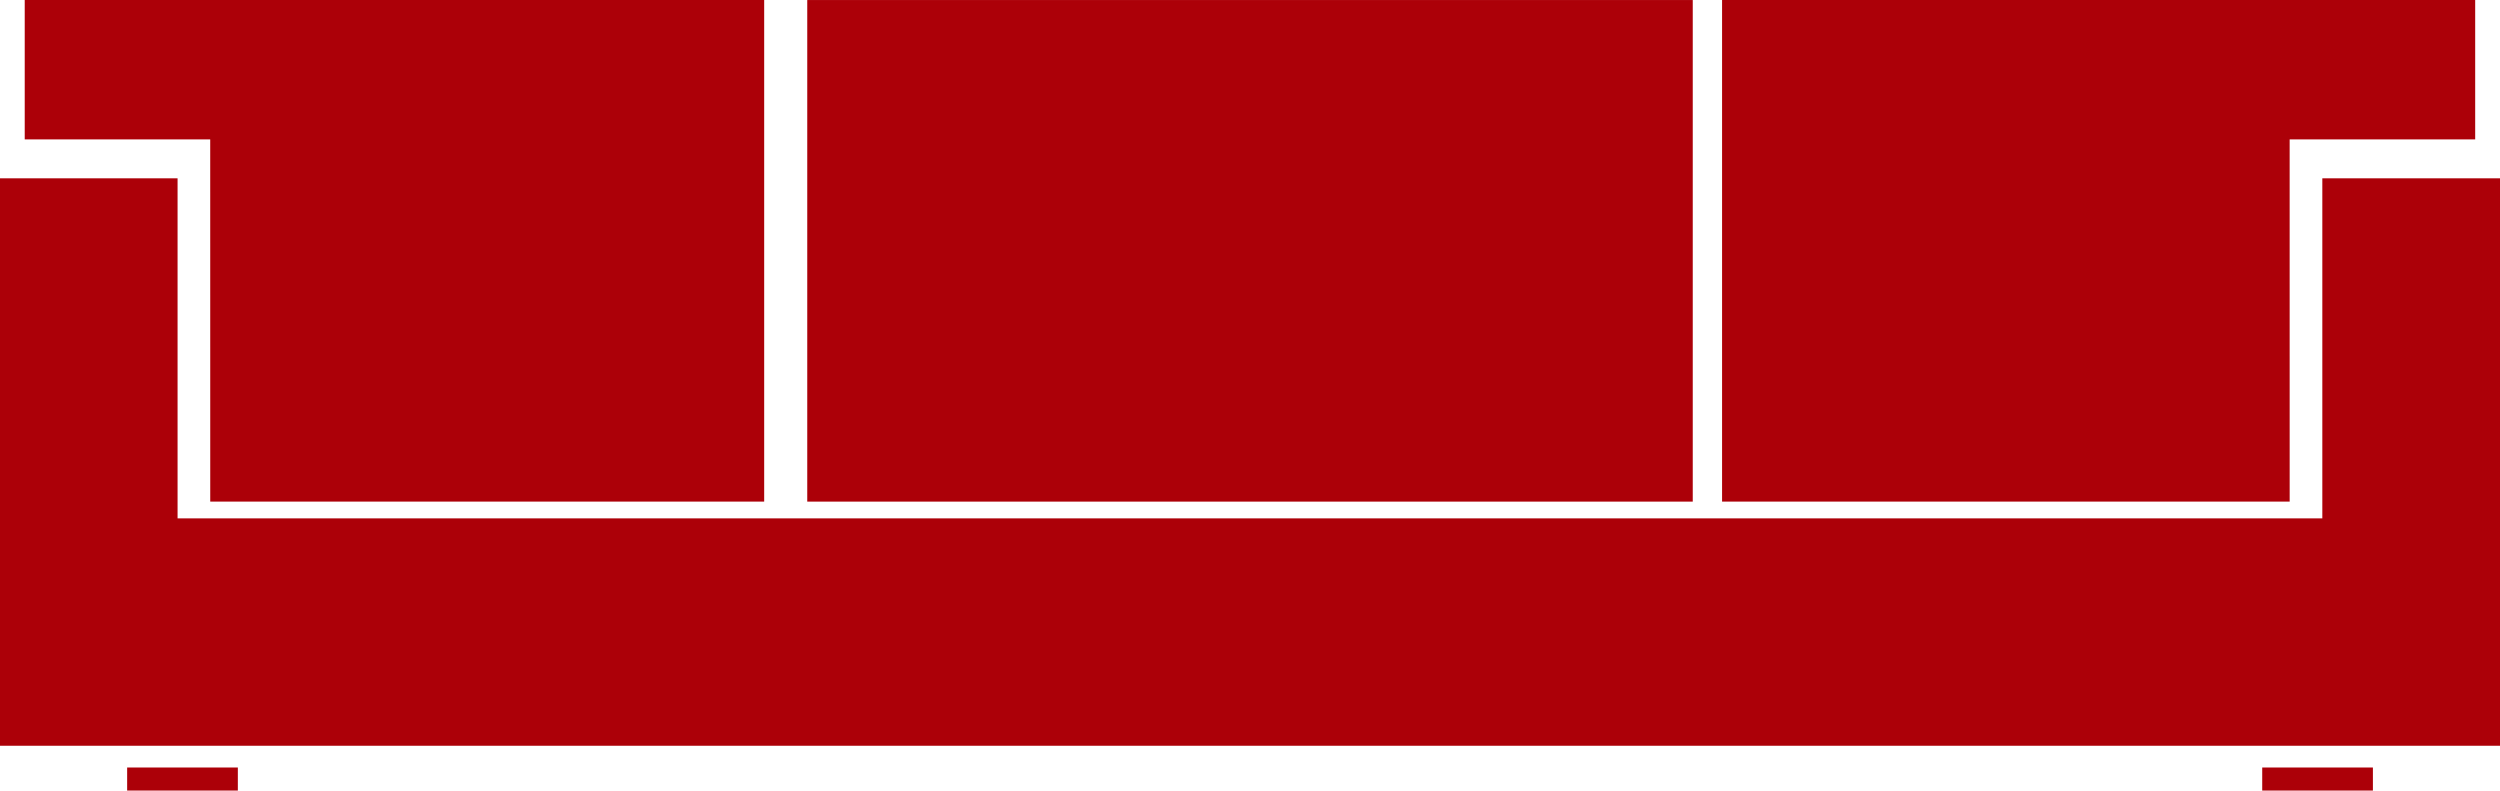
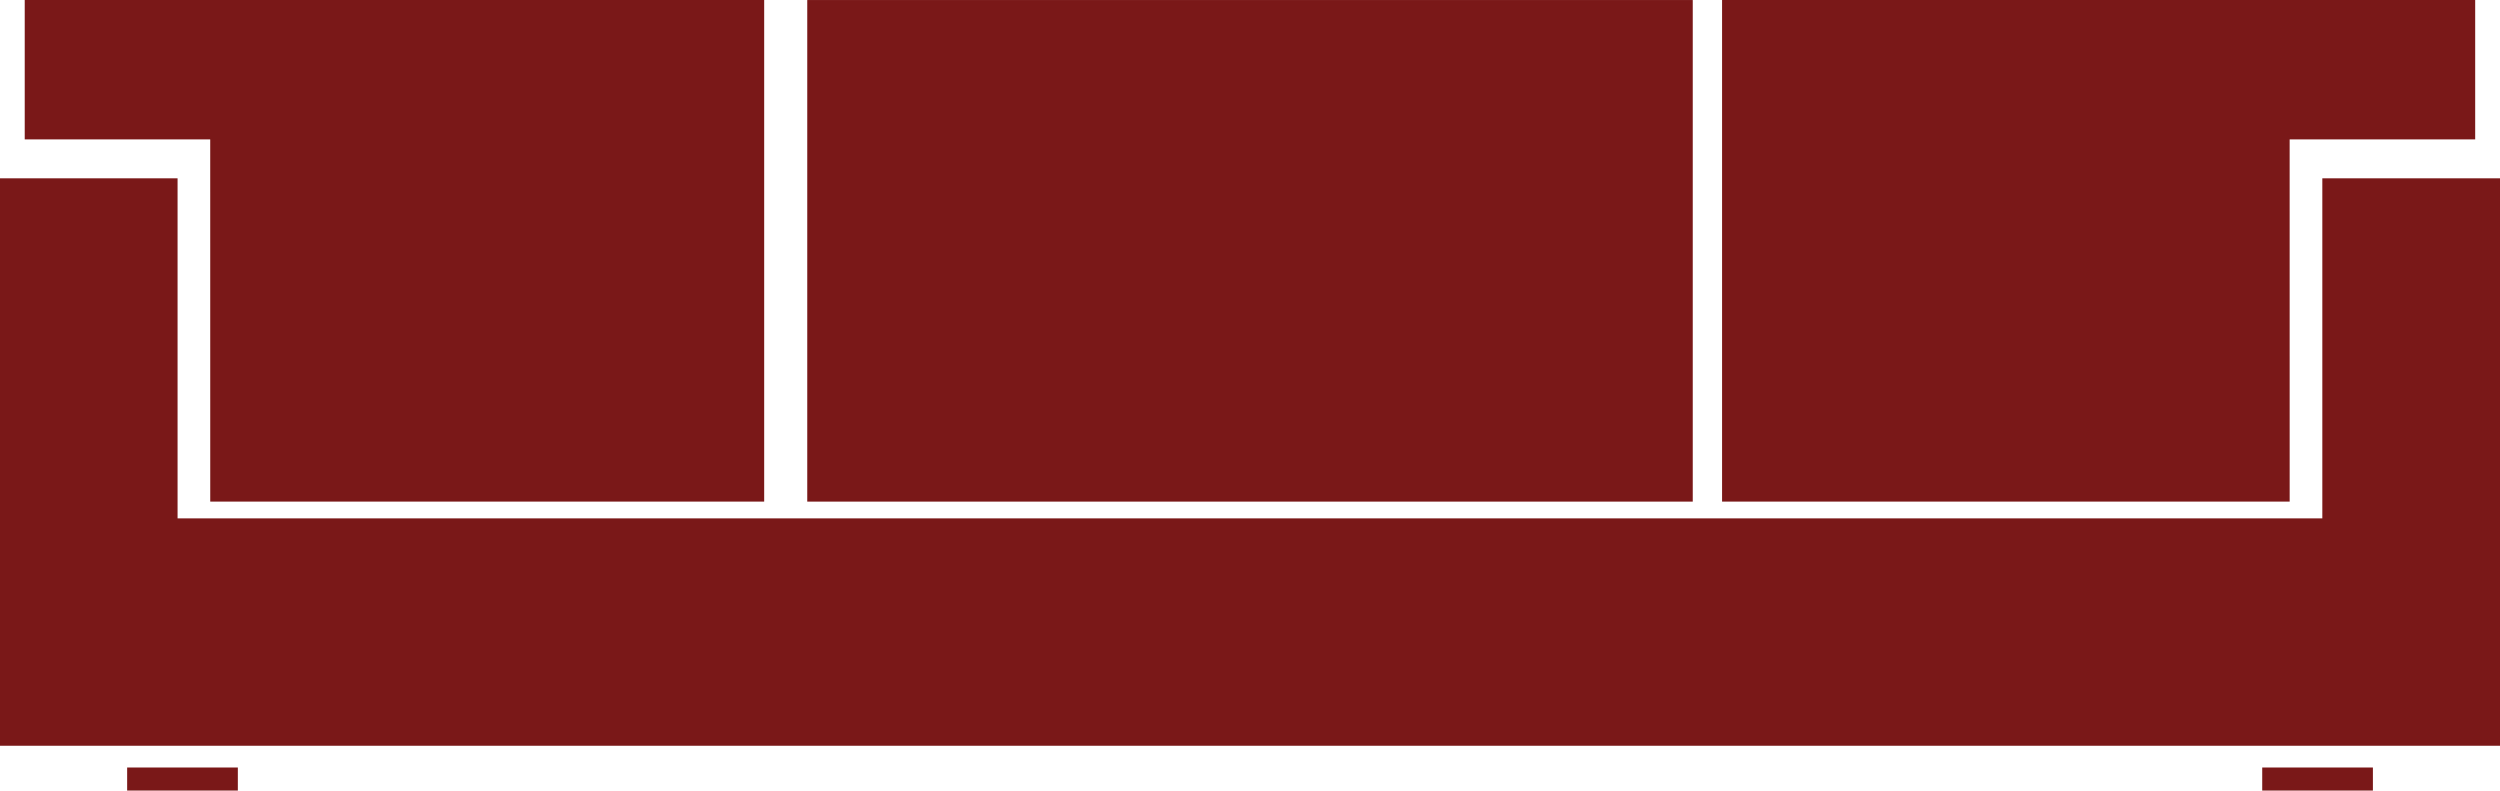
<svg xmlns="http://www.w3.org/2000/svg" width="119.721mm" height="37.859mm" viewBox="0 0 119.721 37.859" version="1.1" id="svg5">
  <defs id="defs2">
    <rect x="685.43" y="593.109" width="751.684" height="241.124" id="rect36152" />
    <symbol id="b" overflow="visible">
      <path d="m 39.078,-2.328 c -2.012,1.043 -4.109,1.828 -6.297,2.359 -2.188,0.531 -4.465,0.797 -6.828,0.797 -7.086,0 -12.699,-1.977 -16.844,-5.938 -4.137,-3.957 -6.203,-9.328 -6.203,-16.109 0,-6.789 2.066,-12.164 6.203,-16.125 4.144,-3.969 9.758,-5.953 16.844,-5.953 2.363,0 4.641,0.266 6.828,0.797 2.188,0.531 4.285,1.324 6.297,2.375 v 8.797 c -2.031,-1.383 -4.039,-2.398 -6.016,-3.047 -1.969,-0.645 -4.047,-0.969 -6.234,-0.969 -3.906,0 -6.984,1.258 -9.234,3.766 -2.242,2.5 -3.359,5.953 -3.359,10.359 0,4.387 1.117,7.836 3.359,10.344 2.25,2.5 5.328,3.75 9.234,3.75 2.188,0 4.266,-0.32 6.234,-0.969 1.977,-0.645 3.984,-1.66 6.016,-3.047 z" id="path30956" />
    </symbol>
    <symbol id="a" overflow="visible">
      <path d="m 16.031,-40.953 v 9.062 h 10.516 v 7.281 H 16.031 v 13.531 c 0,1.48 0.289,2.481 0.875,3 0.594,0.523 1.766,0.781 3.516,0.781 h 5.234 v 7.297 h -8.734 c -4.031,0 -6.887,-0.836 -8.562,-2.516 -1.68,-1.688 -2.516,-4.539 -2.516,-8.562 v -13.531 H 0.765 v -7.281 h 5.078 v -9.062 z" id="path30959" />
    </symbol>
    <symbol id="e" overflow="visible">
      <path d="M 26.594,-27.234 V -44.312 H 36.86 V 0 H 26.594 v -4.609 c -1.398,1.875 -2.945,3.25 -4.641,4.125 -1.688,0.875 -3.641,1.312 -5.859,1.312 -3.93,0 -7.156,-1.562 -9.688,-4.688 -2.523,-3.125 -3.781,-7.144 -3.781,-12.062 0,-4.914 1.258,-8.938 3.781,-12.062 2.531,-3.125 5.758,-4.688 9.688,-4.688 2.195,0 4.144,0.445 5.844,1.328 1.707,0.887 3.258,2.258 4.656,4.109 z m -6.719,20.656 c 2.188,0 3.852,-0.797 5,-2.391 1.145,-1.594 1.719,-3.91 1.719,-6.953 0,-3.039 -0.574,-5.359 -1.719,-6.953 -1.148,-1.594 -2.812,-2.391 -5,-2.391 -2.168,0 -3.824,0.797 -4.969,2.391 -1.148,1.594 -1.719,3.914 -1.719,6.953 0,3.043 0.57,5.359 1.719,6.953 1.145,1.594 2.801,2.391 4.969,2.391 z" id="path30962" />
    </symbol>
    <symbol id="d" overflow="visible">
      <path d="m 21.875,-6.578 c 2.176,0 3.836,-0.797 4.984,-2.391 1.156,-1.594 1.734,-3.91 1.734,-6.953 0,-3.039 -0.578,-5.359 -1.734,-6.953 -1.148,-1.594 -2.809,-2.391 -4.984,-2.391 -2.188,0 -3.867,0.805 -5.031,2.406 -1.168,1.605 -1.75,3.918 -1.75,6.938 0,3.023 0.582,5.336 1.75,6.938 1.164,1.605 2.844,2.406 5.031,2.406 z m -6.781,-20.656 c 1.406,-1.852 2.961,-3.223 4.672,-4.109 1.707,-0.883 3.672,-1.328 5.891,-1.328 3.938,0 7.164,1.562 9.688,4.688 2.519,3.125 3.781,7.148 3.781,12.062 0,4.918 -1.262,8.938 -3.781,12.062 -2.523,3.125 -5.75,4.688 -9.688,4.688 -2.219,0 -4.184,-0.445 -5.891,-1.328 -1.711,-0.883 -3.266,-2.254 -4.672,-4.109 V -7e-4 H 4.906 v -44.312 h 10.188 z" id="path30965" />
    </symbol>
    <symbol id="c" overflow="visible">
      <path d="m 4.906,-31.891 h 10.188 V 0 H 4.906 Z m 0,-12.422 h 10.188 v 8.312 H 4.906 Z" id="path30968" />
    </symbol>
    <symbol id="u" overflow="visible">
      <path d="m 18.766,-1.125 c -0.969,0.5 -1.98,0.875 -3.031,1.125 -1.043,0.258 -2.137,0.391 -3.281,0.391 -3.398,0 -6.09,-0.945 -8.078,-2.844 -1.992,-1.906 -2.984,-4.484 -2.984,-7.734 0,-3.258 0.992,-5.836 2.984,-7.734 1.988,-1.906 4.68,-2.859 8.078,-2.859 1.145,0 2.238,0.133 3.281,0.391 1.051,0.25 2.062,0.625 3.031,1.125 v 4.219 c -0.98,-0.656 -1.945,-1.141 -2.891,-1.453 -0.949,-0.312 -1.949,-0.469 -3,-0.469 -1.875,0 -3.352,0.605 -4.422,1.812 -1.074,1.199 -1.609,2.856 -1.609,4.969 0,2.106 0.535,3.762 1.609,4.969 1.07,1.199 2.547,1.797 4.422,1.797 1.051,0 2.051,-0.148 3,-0.453 0.945,-0.312 1.91,-0.801 2.891,-1.469 z" id="path46028" />
    </symbol>
    <symbol id="c-4" overflow="visible">
      <path d="m 13.734,-11.141 c -0.438,-0.195 -0.871,-0.344 -1.297,-0.438 -0.418,-0.102 -0.84,-0.156 -1.266,-0.156 -1.262,0 -2.231,0.406 -2.906,1.219 -0.68,0.805 -1.016,1.953 -1.016,3.453 v 7.062 H 2.359 v -15.312 h 4.891 v 2.516 c 0.625,-1 1.344,-1.727 2.156,-2.188 0.82,-0.469 1.801,-0.703 2.938,-0.703 0.164,0 0.344,0.012 0.531,0.031 0.195,0.012 0.477,0.039 0.844,0.078 z" id="path46031" />
    </symbol>
    <symbol id="b-8" overflow="visible">
      <path d="m 17.641,-7.703 v 1.406 H 6.188 c 0.125,1.148 0.539,2.008 1.25,2.578 0.707,0.574 1.703,0.859 2.984,0.859 1.031,0 2.082,-0.148 3.156,-0.453 1.082,-0.312 2.191,-0.773 3.328,-1.391 v 3.766 c -1.156,0.438 -2.312,0.766 -3.469,0.984 -1.156,0.227 -2.312,0.344 -3.469,0.344 -2.773,0 -4.93,-0.703 -6.469,-2.109 -1.531,-1.406 -2.297,-3.379 -2.297,-5.922 0,-2.5 0.754,-4.461 2.266,-5.891 1.508,-1.438 3.582,-2.156 6.219,-2.156 2.406,0 4.332,0.73 5.781,2.188 1.445,1.449 2.172,3.383 2.172,5.797 z m -5.031,-1.625 c 0,-0.926 -0.273,-1.672 -0.812,-2.234 -0.543,-0.57 -1.25,-0.859 -2.125,-0.859 -0.949,0 -1.719,0.266 -2.312,0.797 -0.594,0.531 -0.965,1.297 -1.109,2.297 z" id="path46034" />
    </symbol>
    <symbol id="a-1" overflow="visible">
      <path d="m 9.219,-6.891 c -1.023,0 -1.793,0.172 -2.312,0.516 -0.512,0.344 -0.766,0.855 -0.766,1.531 0,0.625 0.207,1.117 0.625,1.469 0.414,0.344 0.988,0.516 1.719,0.516 0.926,0 1.703,-0.328 2.328,-0.984 0.633,-0.664 0.953,-1.492 0.953,-2.484 v -0.562 z m 7.469,-1.844 V 0 h -4.922 v -2.266 c -0.656,0.93 -1.398,1.605 -2.219,2.031 -0.824,0.414 -1.824,0.625 -3,0.625 -1.586,0 -2.871,-0.457 -3.859,-1.375 -0.992,-0.926 -1.484,-2.129 -1.484,-3.609 0,-1.789 0.613,-3.102 1.844,-3.938 1.238,-0.844 3.18,-1.266 5.828,-1.266 h 2.891 v -0.391 c 0,-0.77 -0.309,-1.332 -0.922,-1.688 -0.617,-0.363 -1.57,-0.547 -2.859,-0.547 -1.055,0 -2.031,0.105 -2.938,0.312 -0.898,0.211 -1.73,0.523 -2.5,0.938 v -3.734 c 1.039,-0.25 2.086,-0.441 3.141,-0.578 1.062,-0.133 2.125,-0.203 3.188,-0.203 2.758,0 4.75,0.547 5.969,1.641 1.227,1.086 1.844,2.856 1.844,5.312 z" id="path46037" />
    </symbol>
    <symbol id="d-2" overflow="visible">
      <path d="m 7.703,-19.656 v 4.344 H 12.75 v 3.5 H 7.703 v 6.5 c 0,0.711 0.141,1.188 0.422,1.438 0.281,0.25 0.836,0.375 1.672,0.375 h 2.516 v 3.5 h -4.188 c -1.938,0 -3.312,-0.398 -4.125,-1.203 -0.805,-0.812 -1.203,-2.18 -1.203,-4.109 v -6.5 h -2.422 v -3.5 h 2.422 v -4.344 z" id="path46040" />
    </symbol>
    <symbol id="g" overflow="visible">
      <path d="m 12.766,-13.078 v -8.203 h 4.922 V -1e-4 H 12.766 v -2.219 c -0.668,0.906 -1.406,1.57 -2.219,1.984 -0.813,0.414 -1.758,0.625 -2.828,0.625 -1.887,0 -3.434,-0.75 -4.641,-2.25 -1.211,-1.5 -1.812,-3.426 -1.812,-5.781 0,-2.363 0.602,-4.297 1.812,-5.797 1.207,-1.5 2.754,-2.25 4.641,-2.25 1.062,0 2,0.215 2.812,0.641 0.82,0.43 1.566,1.086 2.234,1.969 z m -3.219,9.922 c 1.039,0 1.836,-0.379 2.391,-1.141 0.551,-0.77 0.828,-1.883 0.828,-3.344 0,-1.457 -0.277,-2.566 -0.828,-3.328 -0.555,-0.77 -1.352,-1.156 -2.391,-1.156 -1.043,0 -1.84,0.387 -2.391,1.156 -0.555,0.762 -0.828,1.871 -0.828,3.328 0,1.461 0.273,2.574 0.828,3.344 0.551,0.762 1.348,1.141 2.391,1.141 z" id="path46043" />
    </symbol>
    <symbol id="j" overflow="visible">
      <path d="m 10.5,-3.156 c 1.051,0 1.852,-0.379 2.406,-1.141 0.551,-0.77 0.828,-1.883 0.828,-3.344 0,-1.457 -0.277,-2.566 -0.828,-3.328 -0.555,-0.77 -1.355,-1.156 -2.406,-1.156 -1.055,0 -1.859,0.387 -2.422,1.156 -0.555,0.773 -0.828,1.883 -0.828,3.328 0,1.449 0.273,2.559 0.828,3.328 0.562,0.773 1.367,1.156 2.422,1.156 z m -3.25,-9.922 c 0.676,-0.883 1.422,-1.539 2.234,-1.969 0.82,-0.426 1.766,-0.641 2.828,-0.641 1.895,0 3.445,0.75 4.656,2.25 1.207,1.5 1.812,3.434 1.812,5.797 0,2.356 -0.605,4.281 -1.812,5.781 -1.211,1.5 -2.762,2.25 -4.656,2.25 -1.062,0 -2.008,-0.211 -2.828,-0.625 C 8.672,-0.66 7.926,-1.32 7.25,-2.219 V -2e-5 H 2.359 v -21.281 H 7.25 Z" id="path46046" />
    </symbol>
    <symbol id="i" overflow="visible">
      <path d="m 0.344,-15.312 h 4.891 l 4.125,10.391 3.5,-10.391 h 4.891 l -6.438,16.766 c -0.648,1.695 -1.402,2.883 -2.266,3.562 -0.867,0.688 -2,1.031 -3.406,1.031 H 2.797 V 2.829 h 1.531 c 0.832,0 1.438,-0.137 1.812,-0.406 C 6.523,2.161 6.82,1.692 7.031,1.016 L 7.172,0.595 Z" id="path46049" />
    </symbol>
    <symbol id="h" overflow="visible">
      <path d="m 10.75,-12.516 c 0.82,0 1.445,-0.18 1.875,-0.547 0.438,-0.363 0.656,-0.898 0.656,-1.609 0,-0.695 -0.219,-1.227 -0.656,-1.594 -0.43,-0.375 -1.055,-0.562 -1.875,-0.562 H 7.828 v 4.312 z m 0.172,8.938 c 1.062,0 1.859,-0.223 2.391,-0.672 0.531,-0.445 0.797,-1.125 0.797,-2.031 0,-0.883 -0.266,-1.547 -0.797,-1.984 -0.523,-0.438 -1.32,-0.656 -2.391,-0.656 h -3.094 v 5.344 z m 4.891,-7.344 c 1.133,0.324 2.008,0.93 2.625,1.812 0.625,0.887 0.938,1.969 0.938,3.25 0,1.969 -0.668,3.438 -2,4.406 -1.336,0.969 -3.356,1.453 -6.062,1.453 h -8.734 v -20.406 h 7.891 c 2.832,0 4.883,0.43 6.156,1.281 1.281,0.855 1.922,2.227 1.922,4.109 0,1 -0.234,1.852 -0.703,2.547 -0.469,0.688 -1.148,1.203 -2.031,1.547 z" id="path46052" />
    </symbol>
    <symbol id="f" overflow="visible">
      <path d="M 17.75,-9.328 V 0 h -4.922 v -7.141 c 0,-1.32 -0.031,-2.234 -0.094,-2.734 -0.062,-0.5 -0.168,-0.867 -0.312,-1.109 -0.188,-0.312 -0.449,-0.555 -0.781,-0.734 -0.324,-0.176 -0.695,-0.266 -1.109,-0.266 -1.023,0 -1.824,0.398 -2.406,1.188 -0.586,0.781 -0.875,1.871 -0.875,3.266 V -1e-4 H 2.359 v -15.312 H 7.25 v 2.234 c 0.738,-0.883 1.52,-1.539 2.344,-1.969 0.832,-0.426 1.75,-0.641 2.75,-0.641 1.77,0 3.113,0.547 4.031,1.641 0.914,1.086 1.375,2.656 1.375,4.719 z" id="path46055" />
    </symbol>
    <symbol id="t" overflow="visible">
      <path d="m 2.578,-20.406 h 6.688 l 4.656,10.922 4.672,-10.922 h 6.688 V 0 H 20.297 V -14.938 L 15.594,-3.922 H 12.266 L 7.562,-14.938 V 0 H 2.578 Z" id="path46058" />
    </symbol>
    <symbol id="s" overflow="visible">
      <path d="M 2.359,-15.312 H 7.25 V 0 H 2.359 Z m 0,-5.969 H 7.25 v 4 H 2.359 Z" id="path46061" />
    </symbol>
    <symbol id="r" overflow="visible">
      <path d="m 12.422,-21.281 v 3.219 H 9.719 c -0.688,0 -1.172,0.125 -1.453,0.375 -0.273,0.25 -0.406,0.688 -0.406,1.312 v 1.062 h 4.188 v 3.5 H 7.86 V -2e-4 h -4.891 v -11.812 h -2.438 v -3.5 h 2.438 v -1.062 c 0,-1.664 0.461,-2.898 1.391,-3.703 0.926,-0.801 2.367,-1.203 4.328,-1.203 z" id="path46064" />
    </symbol>
    <symbol id="e-9" overflow="visible">
      <path d="m 9.641,-12.188 c -1.086,0 -1.914,0.391 -2.484,1.172 -0.574,0.781 -0.859,1.906 -0.859,3.375 0,1.469 0.285,2.594 0.859,3.375 0.57,0.773 1.398,1.156 2.484,1.156 1.062,0 1.875,-0.383 2.438,-1.156 0.57,-0.781 0.859,-1.906 0.859,-3.375 0,-1.469 -0.289,-2.594 -0.859,-3.375 -0.562,-0.781 -1.375,-1.172 -2.438,-1.172 z m 0,-3.5 c 2.633,0 4.691,0.715 6.172,2.141 1.477,1.418 2.219,3.387 2.219,5.906 0,2.512 -0.742,4.481 -2.219,5.906 C 14.332,-0.317 12.273,0.39 9.641,0.39 6.992,0.39 4.926,-0.317 3.438,-1.735 1.945,-3.161 1.203,-5.13 1.203,-7.641 c 0,-2.519 0.742,-4.488 2.234,-5.906 1.488,-1.426 3.555,-2.141 6.203,-2.141 z" id="path46067" />
    </symbol>
    <symbol id="q" overflow="visible">
      <path d="m 16.547,-12.766 c 0.613,-0.945 1.348,-1.672 2.203,-2.172 0.852,-0.5 1.789,-0.75 2.812,-0.75 1.758,0 3.098,0.547 4.016,1.641 0.926,1.086 1.391,2.656 1.391,4.719 V -4e-4 h -4.922 v -7.984 -0.359 c 0.008,-0.133 0.016,-0.32 0.016,-0.562 0,-1.082 -0.164,-1.863 -0.484,-2.344 -0.312,-0.488 -0.824,-0.734 -1.531,-0.734 -0.93,0 -1.648,0.387 -2.156,1.156 -0.512,0.762 -0.773,1.867 -0.781,3.312 v 7.516 h -4.922 v -7.984 c 0,-1.695 -0.148,-2.785 -0.438,-3.266 -0.293,-0.488 -0.812,-0.734 -1.562,-0.734 -0.938,0 -1.664,0.387 -2.172,1.156 -0.512,0.762 -0.766,1.859 -0.766,3.297 v 7.531 h -4.922 v -15.312 h 4.922 v 2.234 c 0.602,-0.863 1.289,-1.516 2.062,-1.953 0.781,-0.438 1.641,-0.656 2.578,-0.656 1.062,0 2,0.258 2.812,0.766 0.812,0.512 1.426,1.23 1.844,2.156 z" id="path46070" />
    </symbol>
    <symbol id="p" overflow="visible">
      <path d="M 17.75,-9.328 V 0 h -4.922 v -7.109 c 0,-1.344 -0.031,-2.266 -0.094,-2.766 -0.062,-0.5 -0.168,-0.867 -0.312,-1.109 -0.188,-0.312 -0.449,-0.555 -0.781,-0.734 -0.324,-0.176 -0.695,-0.266 -1.109,-0.266 -1.023,0 -1.824,0.398 -2.406,1.188 -0.586,0.781 -0.875,1.871 -0.875,3.266 V -1e-4 H 2.359 v -21.281 H 7.25 v 8.203 c 0.738,-0.883 1.52,-1.539 2.344,-1.969 0.832,-0.426 1.75,-0.641 2.75,-0.641 1.77,0 3.113,0.547 4.031,1.641 0.914,1.086 1.375,2.656 1.375,4.719 z" id="path46073" />
    </symbol>
    <symbol id="o" overflow="visible">
      <path d="m 2.578,-20.406 h 5.875 l 7.422,14 v -14 h 4.984 V 0 h -5.875 L 7.562,-14 V 0 H 2.578 Z" id="path46076" />
    </symbol>
    <symbol id="n" overflow="visible">
      <path d="m 2.188,-5.969 v -9.344 h 4.922 v 1.531 c 0,0.836 -0.008,1.875 -0.016,3.125 -0.012,1.25 -0.016,2.086 -0.016,2.5 0,1.242 0.031,2.133 0.094,2.672 0.07,0.543 0.18,0.934 0.328,1.172 0.207,0.324 0.473,0.574 0.797,0.75 0.32,0.168 0.691,0.25 1.109,0.25 1.02,0 1.82,-0.391 2.406,-1.172 0.582,-0.781 0.875,-1.867 0.875,-3.266 v -7.562 h 4.891 V -6e-4 H 12.688 V -2.219 C 11.945,-1.321 11.164,-0.661 10.344,-0.235 9.519,0.179 8.609,0.39 7.609,0.39 5.848,0.39 4.504,-0.149 3.578,-1.235 2.648,-2.317 2.188,-3.895 2.188,-5.969 Z" id="path46079" />
    </symbol>
    <symbol id="m" overflow="visible">
      <path d="m 2.578,-20.406 h 8.734 c 2.594,0 4.582,0.578 5.969,1.734 1.395,1.148 2.094,2.789 2.094,4.922 0,2.137 -0.699,3.781 -2.094,4.938 -1.387,1.156 -3.375,1.734 -5.969,1.734 H 7.828 V 3e-4 h -5.25 z m 5.25,3.812 v 5.703 H 10.75 c 1.02,0 1.805,-0.25 2.359,-0.75 0.562,-0.5 0.844,-1.203 0.844,-2.109 0,-0.914 -0.281,-1.617 -0.844,-2.109 -0.555,-0.488 -1.34,-0.734 -2.359,-0.734 z" id="path46082" />
    </symbol>
    <symbol id="l" overflow="visible">
      <path d="M 2.359,-15.312 H 7.25 v 15.031 c 0,2.051 -0.496,3.617 -1.484,4.703 -0.98,1.082 -2.406,1.625 -4.281,1.625 H -0.938 V 2.828 h 0.859 c 0.926,0 1.562,-0.211 1.906,-0.625 0.352,-0.418 0.531,-1.246 0.531,-2.484 z m 0,-5.969 H 7.25 v 4 H 2.359 Z" id="path46085" />
    </symbol>
    <symbol id="k" overflow="visible">
      <path d="m 14.719,-14.828 v 3.984 c -0.656,-0.457 -1.324,-0.797 -2,-1.016 -0.668,-0.219 -1.359,-0.328 -2.078,-0.328 -1.367,0 -2.434,0.402 -3.203,1.203 -0.762,0.793 -1.141,1.906 -1.141,3.344 0,1.43 0.379,2.543 1.141,3.344 0.77,0.793 1.836,1.188 3.203,1.188 0.758,0 1.484,-0.109 2.172,-0.328 0.688,-0.227 1.32,-0.566 1.906,-1.016 v 4 c -0.762,0.281 -1.539,0.488 -2.328,0.625 -0.781,0.145 -1.574,0.219 -2.375,0.219 -2.762,0 -4.922,-0.707 -6.484,-2.125 -1.555,-1.414 -2.328,-3.383 -2.328,-5.906 0,-2.531 0.773,-4.504 2.328,-5.922 1.562,-1.414 3.723,-2.125 6.484,-2.125 0.801,0 1.594,0.074 2.375,0.219 0.781,0.137 1.555,0.352 2.328,0.641 z" id="path46088" />
    </symbol>
    <symbol id="t-3" overflow="visible">
      <path d="M 19.547,-1.172 C 18.535,-0.648 17.485,-0.258 16.391,0 15.297,0.27 14.156,0.406 12.969,0.406 c -3.543,0 -6.352,-0.988 -8.422,-2.969 -2.062,-1.977 -3.094,-4.66 -3.094,-8.047 0,-3.406 1.031,-6.098 3.094,-8.078 2.07,-1.977 4.879,-2.969 8.422,-2.969 1.188,0 2.328,0.137 3.422,0.406 1.094,0.262 2.144,0.656 3.156,1.188 v 4.391 c -1.023,-0.688 -2.027,-1.191 -3.016,-1.516 -0.98,-0.32 -2.016,-0.484 -3.109,-0.484 -1.961,0 -3.5,0.625 -4.625,1.875 -1.117,1.25 -1.672,2.981 -1.672,5.188 0,2.188 0.555,3.914 1.672,5.172 1.125,1.25 2.664,1.875 4.625,1.875 1.094,0 2.129,-0.16 3.109,-0.484 0.988,-0.32 1.992,-0.828 3.016,-1.516 z" id="path894" />
    </symbol>
    <symbol id="d-6" overflow="visible">
      <path d="m 14.297,-11.609 c -0.449,-0.207 -0.891,-0.359 -1.328,-0.453 -0.438,-0.102 -0.883,-0.156 -1.328,-0.156 -1.312,0 -2.324,0.422 -3.031,1.266 -0.711,0.836 -1.062,2.039 -1.062,3.609 V 4.3e-4 H 2.453 v -15.953 h 5.094 v 2.625 c 0.656,-1.051 1.406,-1.816 2.25,-2.297 0.852,-0.477 1.875,-0.719 3.062,-0.719 0.176,0 0.363,0.012 0.562,0.031 0.195,0.012 0.484,0.043 0.859,0.094 z" id="path897" />
    </symbol>
    <symbol id="a-7" overflow="visible">
      <path d="m 18.375,-8.016 v 1.453 H 6.453 c 0.125,1.199 0.555,2.094 1.297,2.688 0.738,0.594 1.773,0.891 3.109,0.891 1.07,0 2.172,-0.156 3.297,-0.469 1.125,-0.32 2.281,-0.805 3.469,-1.453 v 3.938 c -1.211,0.461 -2.418,0.805 -3.625,1.031 -1.211,0.227 -2.414,0.344 -3.609,0.344 -2.898,0 -5.148,-0.727 -6.75,-2.188 -1.594,-1.469 -2.391,-3.531 -2.391,-6.188 0,-2.594 0.785,-4.633 2.359,-6.125 1.57,-1.5 3.734,-2.25 6.484,-2.25 2.508,0 4.516,0.758 6.016,2.266 1.508,1.512 2.266,3.531 2.266,6.062 z m -5.234,-1.703 c 0,-0.969 -0.289,-1.75 -0.859,-2.344 -0.562,-0.594 -1.297,-0.891 -2.203,-0.891 -0.992,0 -1.797,0.281 -2.422,0.844 -0.617,0.555 -0.996,1.352 -1.141,2.391 z" id="path900" />
    </symbol>
    <symbol id="g-5" overflow="visible">
      <path d="m 9.594,-7.172 c -1.062,0 -1.867,0.184 -2.406,0.547 -0.531,0.355 -0.797,0.883 -0.797,1.578 0,0.648 0.211,1.152 0.641,1.516 0.438,0.367 1.039,0.547 1.812,0.547 0.957,0 1.766,-0.344 2.422,-1.031 0.656,-0.687 0.984,-1.547 0.984,-2.578 v -0.578 z m 7.797,-1.938 V 0 H 12.25 V -2.359 C 11.563,-1.391 10.789,-0.688 9.938,-0.25 9.082,0.188 8.047,0.406 6.828,0.406 c -1.656,0 -3,-0.477 -4.031,-1.438 C 1.766,-2 1.25,-3.25 1.25,-4.781 c 0,-1.875 0.641,-3.25 1.922,-4.125 1.289,-0.875 3.316,-1.312 6.078,-1.312 h 3 v -0.391 c 0,-0.812 -0.32,-1.406 -0.953,-1.781 -0.637,-0.375 -1.633,-0.562 -2.984,-0.562 -1.086,0 -2.102,0.109 -3.047,0.328 -0.938,0.219 -1.809,0.547 -2.609,0.984 v -3.891 c 1.082,-0.258 2.176,-0.457 3.281,-0.594 1.102,-0.145 2.207,-0.219 3.312,-0.219 2.875,0 4.945,0.57 6.219,1.703 1.281,1.137 1.922,2.981 1.922,5.531 z" id="path903" />
    </symbol>
    <symbol id="c-3" overflow="visible">
      <path d="m 8.016,-20.484 v 4.531 h 5.266 v 3.641 H 8.016 v 6.766 c 0,0.742 0.145,1.246 0.438,1.516 0.301,0.262 0.891,0.391 1.766,0.391 h 2.609 V 2.2e-4 H 8.469 c -2.023,0 -3.453,-0.414 -4.297,-1.25 -0.836,-0.844 -1.25,-2.273 -1.25,-4.297 v -6.766 H 0.391 v -3.641 h 2.531 v -4.531 z" id="path906" />
    </symbol>
    <symbol id="m-5" overflow="visible">
      <path d="m 13.297,-13.625 v -8.531 h 5.141 V -2e-4 H 13.297 v -2.312 c -0.699,0.949 -1.469,1.641 -2.312,2.078 -0.844,0.426 -1.824,0.641 -2.938,0.641 -1.969,0 -3.586,-0.773 -4.844,-2.328 -1.262,-1.562 -1.891,-3.578 -1.891,-6.047 0,-2.457 0.629,-4.469 1.891,-6.031 1.258,-1.562 2.875,-2.344 4.844,-2.344 1.102,0 2.078,0.227 2.922,0.672 0.852,0.438 1.629,1.121 2.328,2.047 z M 9.938,-3.297 c 1.094,0 1.926,-0.395 2.5,-1.188 0.57,-0.801 0.859,-1.961 0.859,-3.484 0,-1.508 -0.289,-2.664 -0.859,-3.469 -0.574,-0.801 -1.406,-1.203 -2.5,-1.203 -1.086,0 -1.914,0.402 -2.484,1.203 -0.574,0.805 -0.859,1.961 -0.859,3.469 0,1.523 0.285,2.684 0.859,3.484 0.57,0.793 1.398,1.188 2.484,1.188 z" id="path909" />
    </symbol>
    <symbol id="l-6" overflow="visible">
      <path d="m 10.938,-3.297 c 1.094,0 1.926,-0.395 2.5,-1.188 0.57,-0.801 0.859,-1.961 0.859,-3.484 0,-1.508 -0.289,-2.664 -0.859,-3.469 -0.574,-0.801 -1.406,-1.203 -2.5,-1.203 -1.094,0 -1.934,0.402 -2.516,1.203 -0.586,0.805 -0.875,1.961 -0.875,3.469 0,1.512 0.289,2.668 0.875,3.469 0.582,0.805 1.422,1.203 2.516,1.203 z m -3.391,-10.328 c 0.707,-0.926 1.488,-1.609 2.344,-2.047 0.852,-0.445 1.832,-0.672 2.938,-0.672 1.969,0 3.582,0.781 4.844,2.344 1.27,1.562 1.906,3.574 1.906,6.031 0,2.469 -0.637,4.484 -1.906,6.047 -1.262,1.555 -2.875,2.328 -4.844,2.328 -1.105,0 -2.086,-0.219 -2.938,-0.656 -0.855,-0.438 -1.637,-1.125 -2.344,-2.062 V 7e-5 H 2.454 v -22.156 h 5.094 z" id="path912" />
    </symbol>
    <symbol id="k-2" overflow="visible">
      <path d="m 0.359,-15.953 h 5.094 l 4.297,10.828 3.641,-10.828 h 5.094 L 11.781,1.516 C 11.102,3.285 10.317,4.524 9.422,5.235 8.524,5.942 7.344,6.297 5.875,6.297 H 2.922 V 2.954 h 1.594 c 0.863,0 1.492,-0.141 1.891,-0.422 C 6.801,2.258 7.109,1.766 7.328,1.047 l 0.141,-0.438 z" id="path915" />
    </symbol>
    <symbol id="f-9" overflow="visible">
      <path d="m 12.953,-22.156 v 3.344 h -2.828 c -0.719,0 -1.227,0.133 -1.516,0.391 -0.281,0.262 -0.422,0.715 -0.422,1.359 v 1.109 h 4.359 v 3.641 h -4.359 v 12.312 h -5.094 v -12.312 h -2.531 v -3.641 h 2.531 v -1.109 c 0,-1.738 0.484,-3.019 1.453,-3.844 0.969,-0.832 2.469,-1.25 4.5,-1.25 z" id="path918" />
    </symbol>
    <symbol id="j-1" overflow="visible">
      <path d="M 18.484,-9.719 V 0 h -5.125 v -7.406 c 0,-1.395 -0.031,-2.352 -0.094,-2.875 -0.062,-0.52 -0.168,-0.906 -0.312,-1.156 -0.199,-0.332 -0.469,-0.586 -0.812,-0.766 -0.344,-0.188 -0.734,-0.281 -1.172,-0.281 -1.062,0 -1.902,0.414 -2.516,1.234 -0.605,0.812 -0.906,1.949 -0.906,3.406 V 1.3e-4 H 2.453 v -22.156 h 5.094 v 8.531 c 0.77,-0.926 1.586,-1.609 2.453,-2.047 0.863,-0.445 1.816,-0.672 2.859,-0.672 1.844,0 3.238,0.57 4.188,1.703 0.957,1.125 1.438,2.766 1.438,4.922 z" id="path921" />
    </symbol>
    <symbol id="i-2" overflow="visible">
      <path d="m 17.234,-13.297 c 0.645,-0.988 1.41,-1.742 2.297,-2.266 0.895,-0.52 1.875,-0.781 2.938,-0.781 1.832,0 3.227,0.57 4.188,1.703 0.957,1.125 1.438,2.766 1.438,4.922 V -5e-5 h -5.125 v -8.312 -0.391 c 0.008,-0.133 0.016,-0.32 0.016,-0.562 0,-1.133 -0.168,-1.953 -0.5,-2.453 -0.324,-0.508 -0.859,-0.766 -1.609,-0.766 -0.969,0 -1.719,0.402 -2.25,1.203 -0.523,0.793 -0.793,1.945 -0.812,3.453 V -9e-5 h -5.125 v -8.312 c 0,-1.77 -0.152,-2.906 -0.453,-3.406 -0.305,-0.508 -0.844,-0.766 -1.625,-0.766 -0.98,0 -1.734,0.402 -2.266,1.203 -0.531,0.805 -0.797,1.949 -0.797,3.438 V -1e-5 h -5.125 v -15.953 h 5.125 v 2.328 c 0.625,-0.895 1.344,-1.57 2.156,-2.031 0.812,-0.457 1.707,-0.688 2.688,-0.688 1.102,0 2.078,0.266 2.922,0.797 0.844,0.531 1.484,1.281 1.922,2.25 z" id="path924" />
    </symbol>
    <symbol id="h-7" overflow="visible">
      <path d="M 2.453,-15.953 H 7.547 V 0 H 2.453 Z m 0,-6.203 h 5.094 v 4.156 H 2.453 Z" id="path927" />
    </symbol>
    <symbol id="b-0" overflow="visible">
      <path d="m 10.047,-12.688 c -1.137,0 -2,0.406 -2.594,1.219 -0.594,0.813 -0.891,1.98 -0.891,3.5 0,1.531 0.297,2.703 0.891,3.516 0.594,0.812 1.457,1.219 2.594,1.219 1.102,0 1.945,-0.406 2.531,-1.219 0.594,-0.812 0.891,-1.984 0.891,-3.516 0,-1.52 -0.297,-2.688 -0.891,-3.5 -0.586,-0.812 -1.43,-1.219 -2.531,-1.219 z m 0,-3.656 c 2.738,0 4.879,0.746 6.422,2.234 1.539,1.48 2.312,3.527 2.312,6.141 0,2.625 -0.773,4.68 -2.312,6.156 -1.543,1.48 -3.684,2.219 -6.422,2.219 -2.762,0 -4.918,-0.738 -6.469,-2.219 -1.555,-1.477 -2.328,-3.531 -2.328,-6.156 0,-2.613 0.773,-4.66 2.328,-6.141 1.551,-1.488 3.707,-2.234 6.469,-2.234 z" id="path930" />
    </symbol>
    <symbol id="e-93" overflow="visible">
      <path d="M 18.484,-9.719 V 0 h -5.125 v -7.438 c 0,-1.375 -0.031,-2.32 -0.094,-2.844 -0.062,-0.52 -0.168,-0.906 -0.312,-1.156 -0.199,-0.332 -0.469,-0.586 -0.812,-0.766 -0.344,-0.188 -0.734,-0.281 -1.172,-0.281 -1.062,0 -1.902,0.414 -2.516,1.234 -0.605,0.812 -0.906,1.949 -0.906,3.406 V 3e-5 H 2.453 v -15.953 h 5.094 v 2.328 c 0.77,-0.926 1.586,-1.609 2.453,-2.047 0.863,-0.445 1.816,-0.672 2.859,-0.672 1.844,0 3.238,0.57 4.188,1.703 0.957,1.125 1.438,2.766 1.438,4.922 z" id="path933" />
    </symbol>
    <symbol id="s-6" overflow="visible">
      <path d="M 2.453,-22.156 H 7.547 V 0 H 2.453 Z" id="path936" />
    </symbol>
    <symbol id="r-0" overflow="visible">
      <path d="m 2.672,-21.266 h 6.125 l 7.734,14.578 v -14.578 h 5.203 V 0 h -6.125 L 7.875,-14.594 V 0 H 2.672 Z" id="path939" />
    </symbol>
    <symbol id="q-6" overflow="visible">
      <path d="m 2.281,-6.203 v -9.75 h 5.125 v 1.594 c 0,0.867 -0.008,1.953 -0.016,3.266 -0.012,1.305 -0.016,2.172 -0.016,2.609 0,1.281 0.031,2.203 0.094,2.766 0.07,0.562 0.188,0.977 0.344,1.234 0.219,0.336 0.492,0.59 0.828,0.766 0.332,0.18 0.719,0.266 1.156,0.266 1.062,0 1.895,-0.406 2.5,-1.219 0.613,-0.812 0.922,-1.945 0.922,-3.406 v -7.875 h 5.094 V -6e-5 h -5.094 v -2.312 c -0.773,0.938 -1.59,1.625 -2.453,2.062 -0.855,0.438 -1.797,0.656 -2.828,0.656 -1.844,0 -3.25,-0.562 -4.219,-1.688 -0.961,-1.133 -1.438,-2.773 -1.438,-4.922 z" id="path942" />
    </symbol>
    <symbol id="p-2" overflow="visible">
      <path d="m 2.672,-21.266 h 9.109 c 2.707,0 4.785,0.605 6.234,1.812 1.445,1.199 2.172,2.906 2.172,5.125 0,2.231 -0.727,3.949 -2.172,5.156 -1.449,1.199 -3.527,1.797 -6.234,1.797 H 8.156 V -4e-4 H 2.672 Z m 5.484,3.969 v 5.938 h 3.047 c 1.062,0 1.879,-0.254 2.453,-0.766 0.582,-0.52 0.875,-1.254 0.875,-2.203 0,-0.945 -0.293,-1.676 -0.875,-2.188 -0.574,-0.52 -1.391,-0.781 -2.453,-0.781 z" id="path945" />
    </symbol>
    <symbol id="o-6" overflow="visible">
      <path d="M 2.453,-15.953 H 7.547 V -0.281 C 7.547,1.852 7.031,3.485 6,4.61 4.977,5.735 3.492,6.297 1.547,6.297 H -0.969 V 2.953 h 0.891 c 0.969,0 1.629,-0.219 1.984,-0.656 0.363,-0.438 0.547,-1.297 0.547,-2.578 z m 0,-6.203 h 5.094 v 4.156 H 2.453 Z" id="path948" />
    </symbol>
    <symbol id="n-1" overflow="visible">
      <path d="m 15.344,-15.453 v 4.156 c -0.699,-0.469 -1.398,-0.816 -2.094,-1.047 -0.699,-0.227 -1.422,-0.344 -2.172,-0.344 -1.43,0 -2.539,0.418 -3.328,1.25 -0.793,0.824 -1.188,1.98 -1.188,3.469 0,1.5 0.395,2.668 1.188,3.5 0.789,0.824 1.898,1.234 3.328,1.234 0.801,0 1.555,-0.117 2.266,-0.359 0.719,-0.238 1.383,-0.586 2,-1.047 v 4.172 c -0.805,0.293 -1.617,0.508 -2.438,0.656 -0.812,0.145 -1.637,0.219 -2.469,0.219 -2.875,0 -5.125,-0.734 -6.75,-2.203 -1.625,-1.477 -2.438,-3.535 -2.438,-6.172 0,-2.625 0.812,-4.676 2.438,-6.156 1.625,-1.477 3.875,-2.219 6.75,-2.219 0.832,0 1.656,0.078 2.469,0.234 0.812,0.148 1.625,0.367 2.438,0.656 z" id="path951" />
    </symbol>
  </defs>
  <g id="layer1" transform="translate(-119.6415,109.3125)">
    <text xml:space="preserve" transform="matrix(0.1554548,0,0,0.1554548,87.10509,-9.291707)" id="text36150" style="font-style:normal;font-weight:normal;font-size:40px;line-height:1.25;font-family:sans-serif;letter-spacing:0px;word-spacing:0px;white-space:pre;shape-inside:url(#rect36152);fill:#000000;fill-opacity:1;stroke:none" />
    <text xml:space="preserve" style="font-style:normal;font-weight:normal;font-size:6.218px;line-height:1.25;font-family:sans-serif;letter-spacing:0px;word-spacing:0px;fill:#000000;fill-opacity:1;stroke:none;stroke-width:0.155" x="35.728" y="29.426" id="text44336">
      <tspan id="tspan44334" style="stroke-width:0.155" x="35.728" y="29.426" />
    </text>
-     <g id="g1044" transform="matrix(0.2565488,0,0,0.2565488,89.71125,-162.2167)" style="fill:#ac0008;fill-opacity:1">
-       <path d="m 267.35,206.22 h 165.29 v 93.629 H 267.35 Z" id="path956" style="fill:#ac0008;fill-opacity:1" />
-       <path d="m 140.4,349.48 h 20.66 v 4.305 H 140.4 Z" id="path958" style="fill:#ac0008;fill-opacity:1" />
-       <path d="m 538.94,349.48 h 20.66 v 4.305 h -20.66 z" id="path960" style="fill:#ac0008;fill-opacity:1" />
-       <path d="m 550.16,239.5 v 63.477 H 149.81 V 239.5 h -33.145 v 105.92 h 466.66 V 239.5 Z" id="path962" style="fill:#ac0008;fill-opacity:1" />
-       <path d="m 544.06,232.24 h 34.633 v -26.023 h -140.58 v 93.625 h 105.95 z" id="path964" style="fill:#ac0008;fill-opacity:1" />
-       <path d="m 155.91,299.84 h 103.4 V 206.215 H 121.28 v 26.023 h 34.625 z" id="path966" style="fill:#ac0008;fill-opacity:1" />
+     <g id="g1044" transform="matrix(0.2565488,0,0,0.2565488,89.71125,-162.2167)" style="fill:#7a1818;fill-opacity:1">
+       <path d="m 267.35,206.22 h 165.29 v 93.629 H 267.35 Z" id="path956" style="fill:#7a1818;fill-opacity:1" />
+       <path d="m 140.4,349.48 h 20.66 v 4.305 H 140.4 Z" id="path958" style="fill:#7a1818;fill-opacity:1" />
+       <path d="m 538.94,349.48 h 20.66 v 4.305 h -20.66 z" id="path960" style="fill:#7a1818;fill-opacity:1" />
+       <path d="m 550.16,239.5 v 63.477 H 149.81 V 239.5 h -33.145 v 105.92 h 466.66 V 239.5 Z" id="path962" style="fill:#7a1818;fill-opacity:1" />
+       <path d="m 544.06,232.24 h 34.633 v -26.023 h -140.58 v 93.625 h 105.95 z" id="path964" style="fill:#7a1818;fill-opacity:1" />
+       <path d="m 155.91,299.84 h 103.4 V 206.215 H 121.28 v 26.023 h 34.625 z" id="path966" style="fill:#7a1818;fill-opacity:1" />
    </g>
  </g>
</svg>
